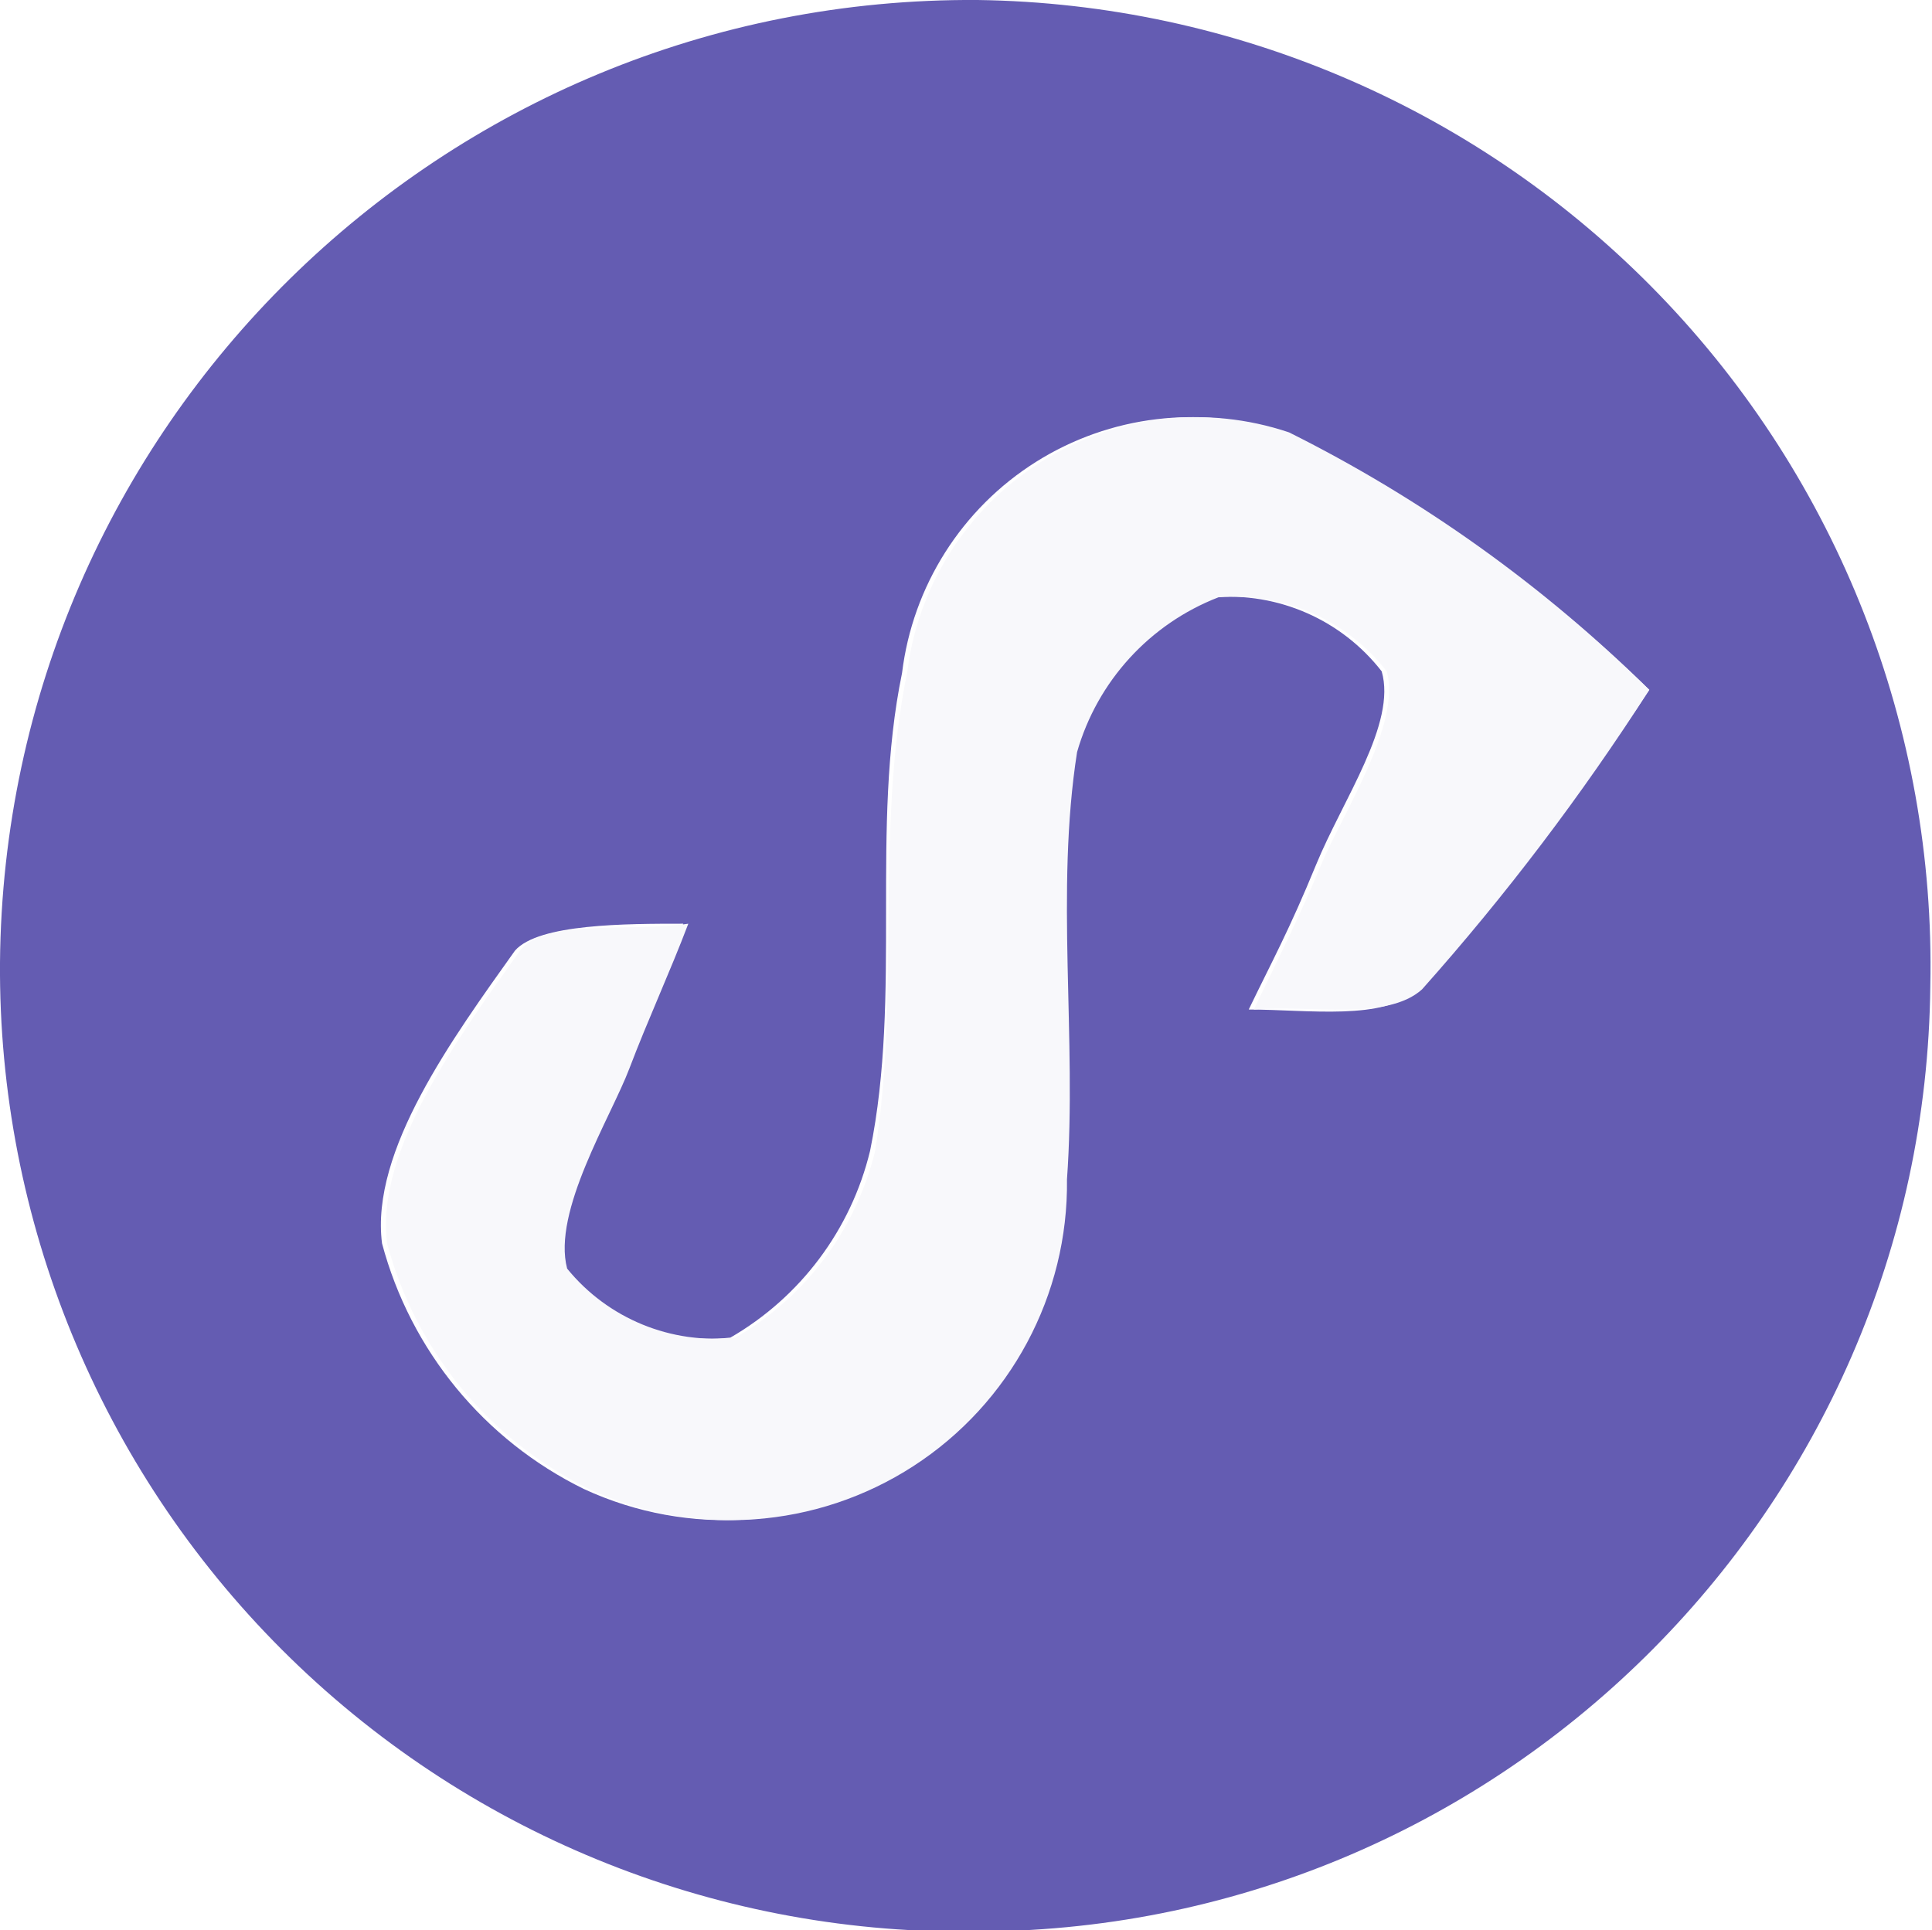
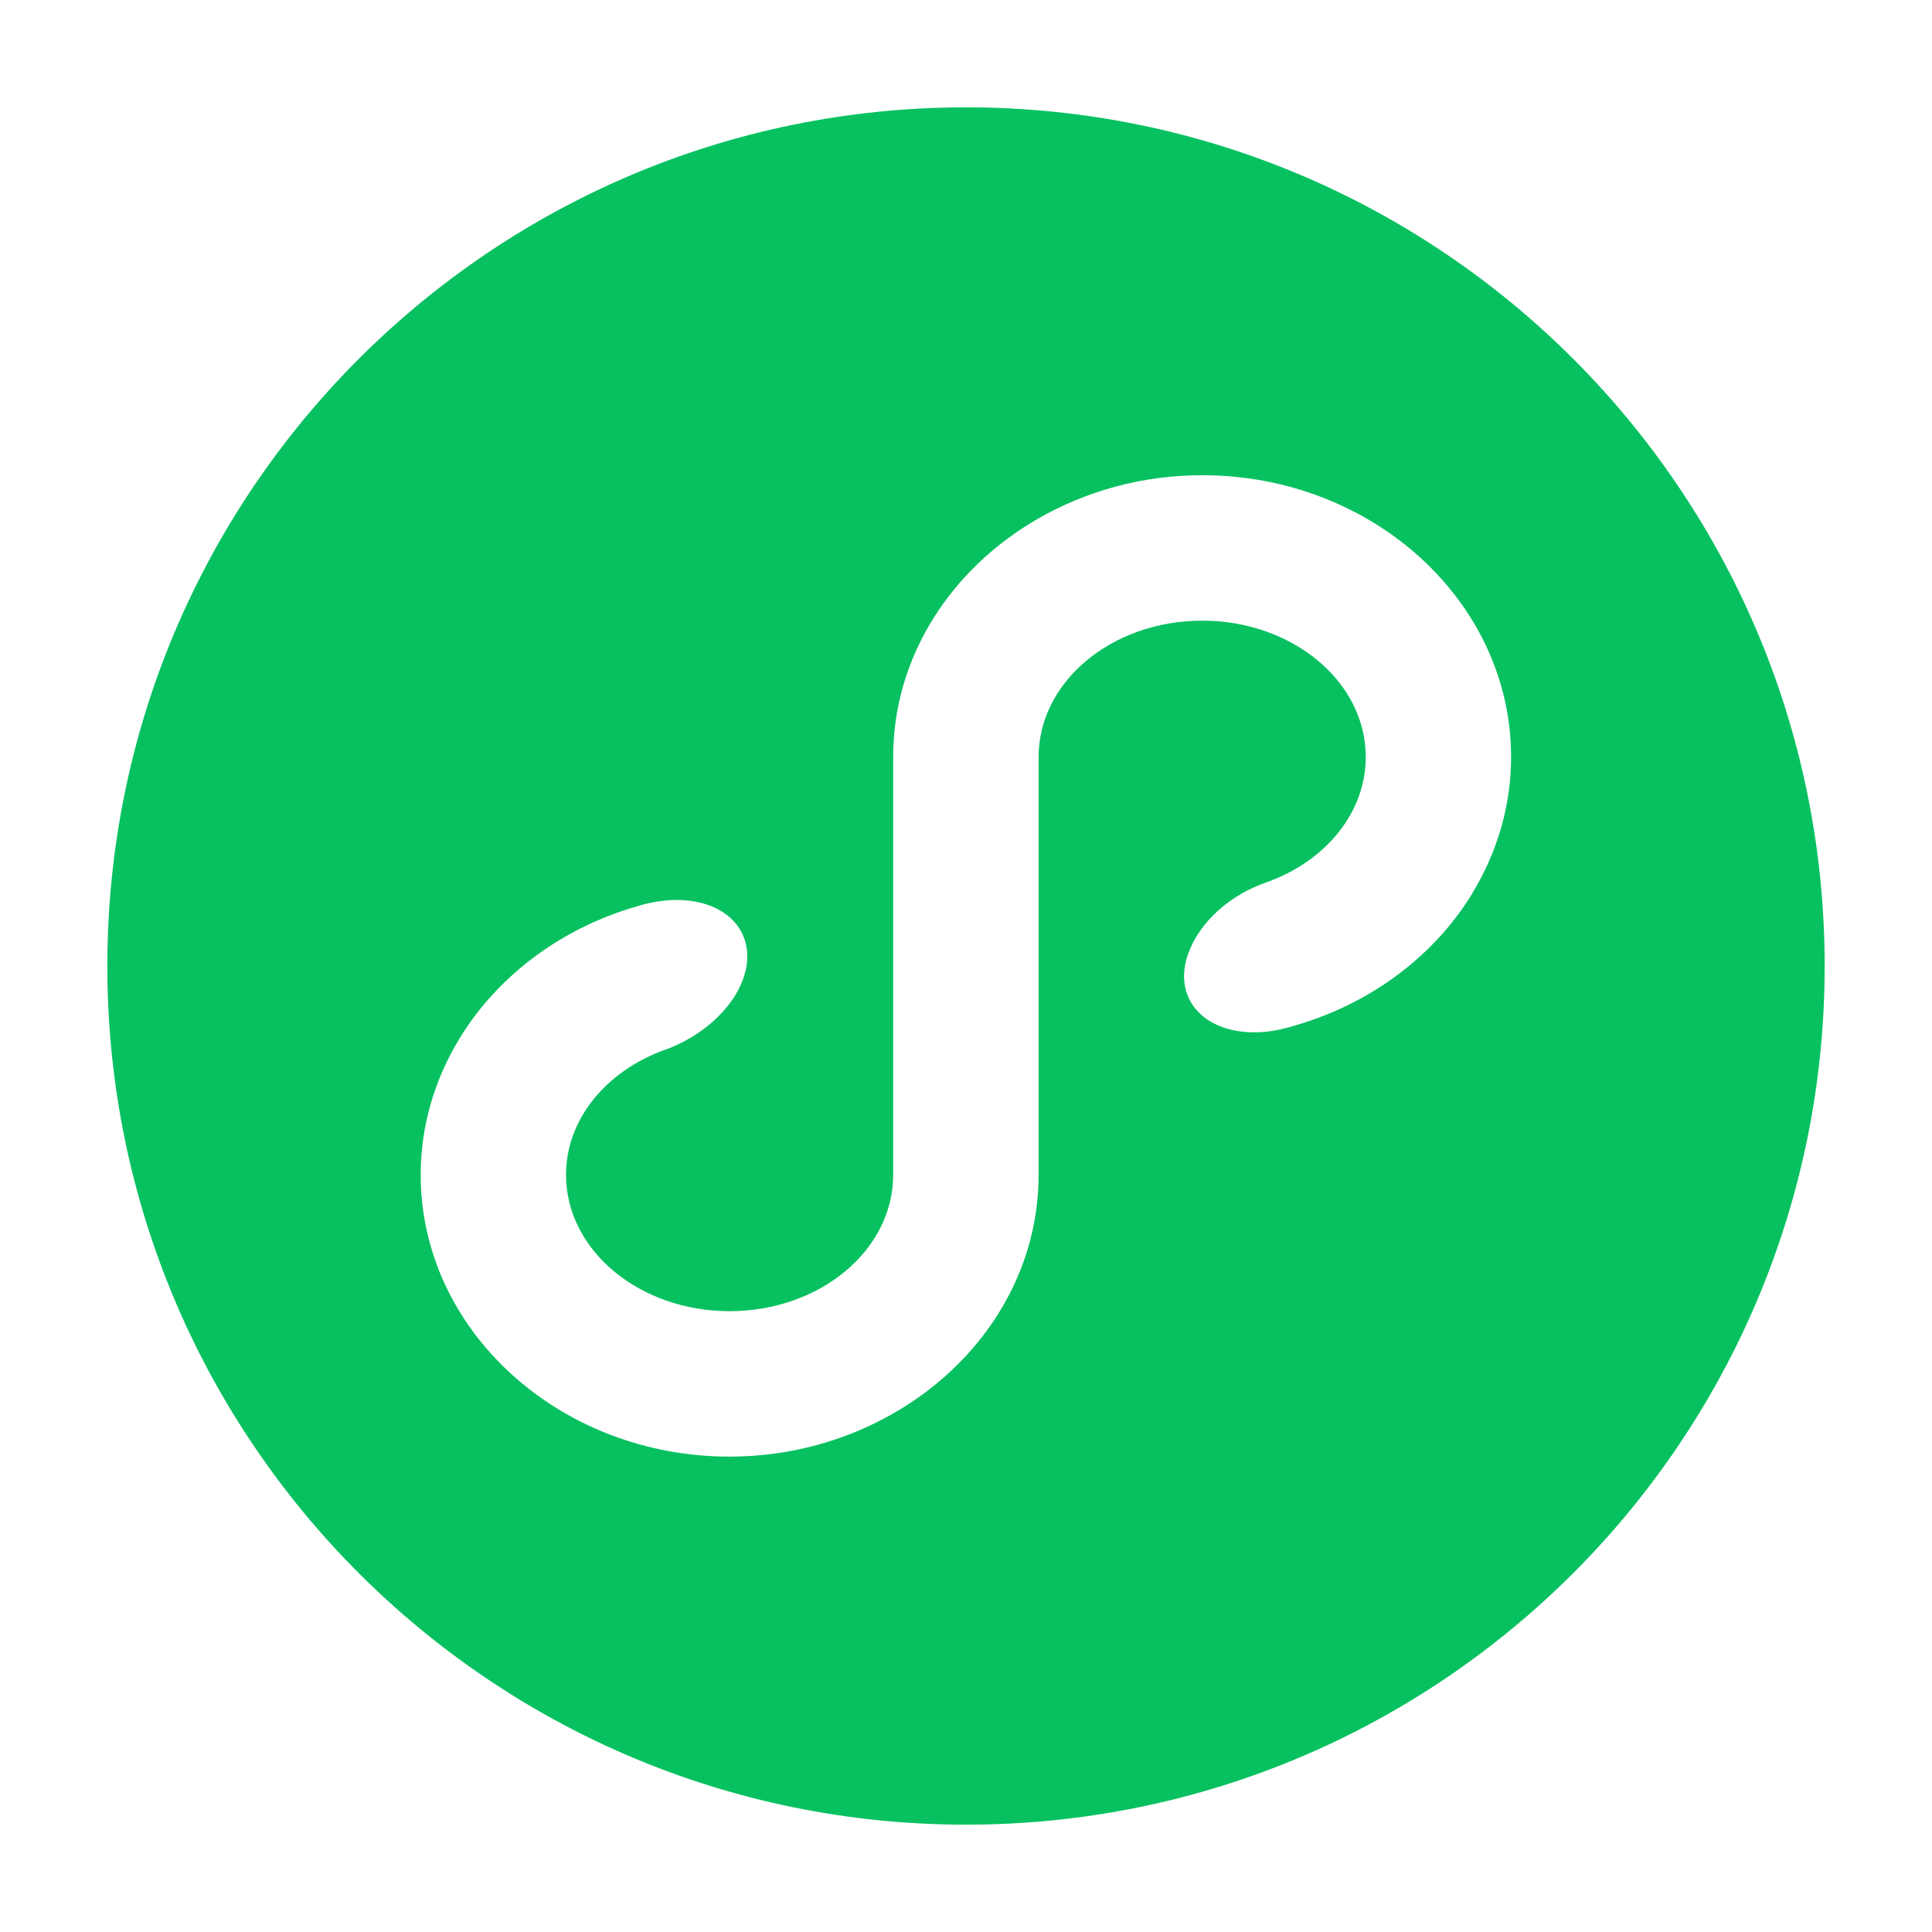
- <svg xmlns="http://www.w3.org/2000/svg" viewBox="0 0 11.48 11.47">
-   <defs>
-     <style>.cls-1{fill:#645cb2;}.cls-2{fill:#f8f8fb;}</style>
-   </defs>
-   <path class="cls-1" d="M-30.24,389.6a5.68,5.68,0,0,1-5.71,5.62,5.72,5.72,0,0,1-5.76-5.76,5.77,5.77,0,0,1,5.81-5.72A5.74,5.74,0,0,1-30.24,389.6Zm-1.67-1.76a8.38,8.38,0,0,0-2.17-1.53,1.73,1.73,0,0,0-2.27,1.43c-.19.92,0,1.91-.19,2.84a1.76,1.76,0,0,1-.83,1.11,1.13,1.13,0,0,1-1-.41c-.09-.34.22-.79.37-1.19s.24-.57.35-.86c-.34,0-.86,0-1,.16-.37.52-.86,1.19-.79,1.74a2.28,2.28,0,0,0,1.2,1.46,2,2,0,0,0,2.84-1.84c.07-.84-.07-1.71.06-2.54a1.4,1.4,0,0,1,.84-.92,1.15,1.15,0,0,1,1,.44c.09.31-.23.76-.39,1.15s-.26.57-.4.86c.35,0,.81.07,1-.12A14.2,14.2,0,0,0-31.91,387.84Z" transform="translate(41.71 -383.74)" />
-   <path class="cls-2" d="M-31.91,387.84a14.2,14.2,0,0,1-1.35,1.78c-.21.19-.67.09-1,.12.14-.29.28-.57.4-.86s.48-.84.39-1.15a1.15,1.15,0,0,0-1-.44,1.4,1.4,0,0,0-.84.92c-.13.83,0,1.7-.06,2.54a2,2,0,0,1-2.84,1.84,2.28,2.28,0,0,1-1.2-1.46c-.07-.55.42-1.22.79-1.74.14-.19.66-.11,1-.16-.11.29-.24.57-.35.86s-.46.85-.37,1.19a1.13,1.13,0,0,0,1,.41,1.76,1.76,0,0,0,.83-1.11c.15-.93,0-1.92.19-2.84a1.73,1.73,0,0,1,2.27-1.43A8.38,8.38,0,0,1-31.91,387.84Z" transform="translate(41.71 -383.74)" />
+ <svg xmlns="http://www.w3.org/2000/svg" width="36" height="36">
+   <path d="M27.436 16.645c-.707 1.161-1.884 2.051-3.293 2.46-.035.01-.071.021-.106.031-.218.062-.441.1-.662.1-.976 0-1.528-.659-1.232-1.473.217-.595.785-1.097 1.479-1.33 1.076-.392 1.827-1.287 1.827-2.328 0-1.403-1.365-2.54-3.048-2.54-1.683 0-3.048 1.137-3.048 2.54v7.788c0 1.873-1.085 3.516-2.709 4.445-.885.506-1.928.804-3.048.804-3.174 0-5.757-2.355-5.757-5.249 0-.921.263-1.786.722-2.54.71-1.166 1.894-2.059 3.312-2.466.001-0.0.002-.001.003-.001.239-.074.487-.116.731-.116.981 0 1.535.663 1.237 1.48-.202.554-.744 1.031-1.377 1.284-.076.025-.149.053-.222.083-1.005.415-1.698 1.276-1.698 2.275 0 1.403 1.364 2.54 3.048 2.54 1.683 0 3.048-1.137 3.048-2.54v-7.788c0-1.873 1.085-3.516 2.709-4.445.885-.506 1.928-.804 3.048-.804 3.174 0 5.757 2.355 5.757 5.249 0 .921-.264 1.786-.723 2.54M18 2C9.163 2 2 9.163 2 18c0 8.837 7.163 16 16 16 8.837 0 16-7.163 16-16 0-8.837-7.163-16-16-16" fill="rgb(7, 193, 96)" fill-rule="evenodd" />
</svg>
